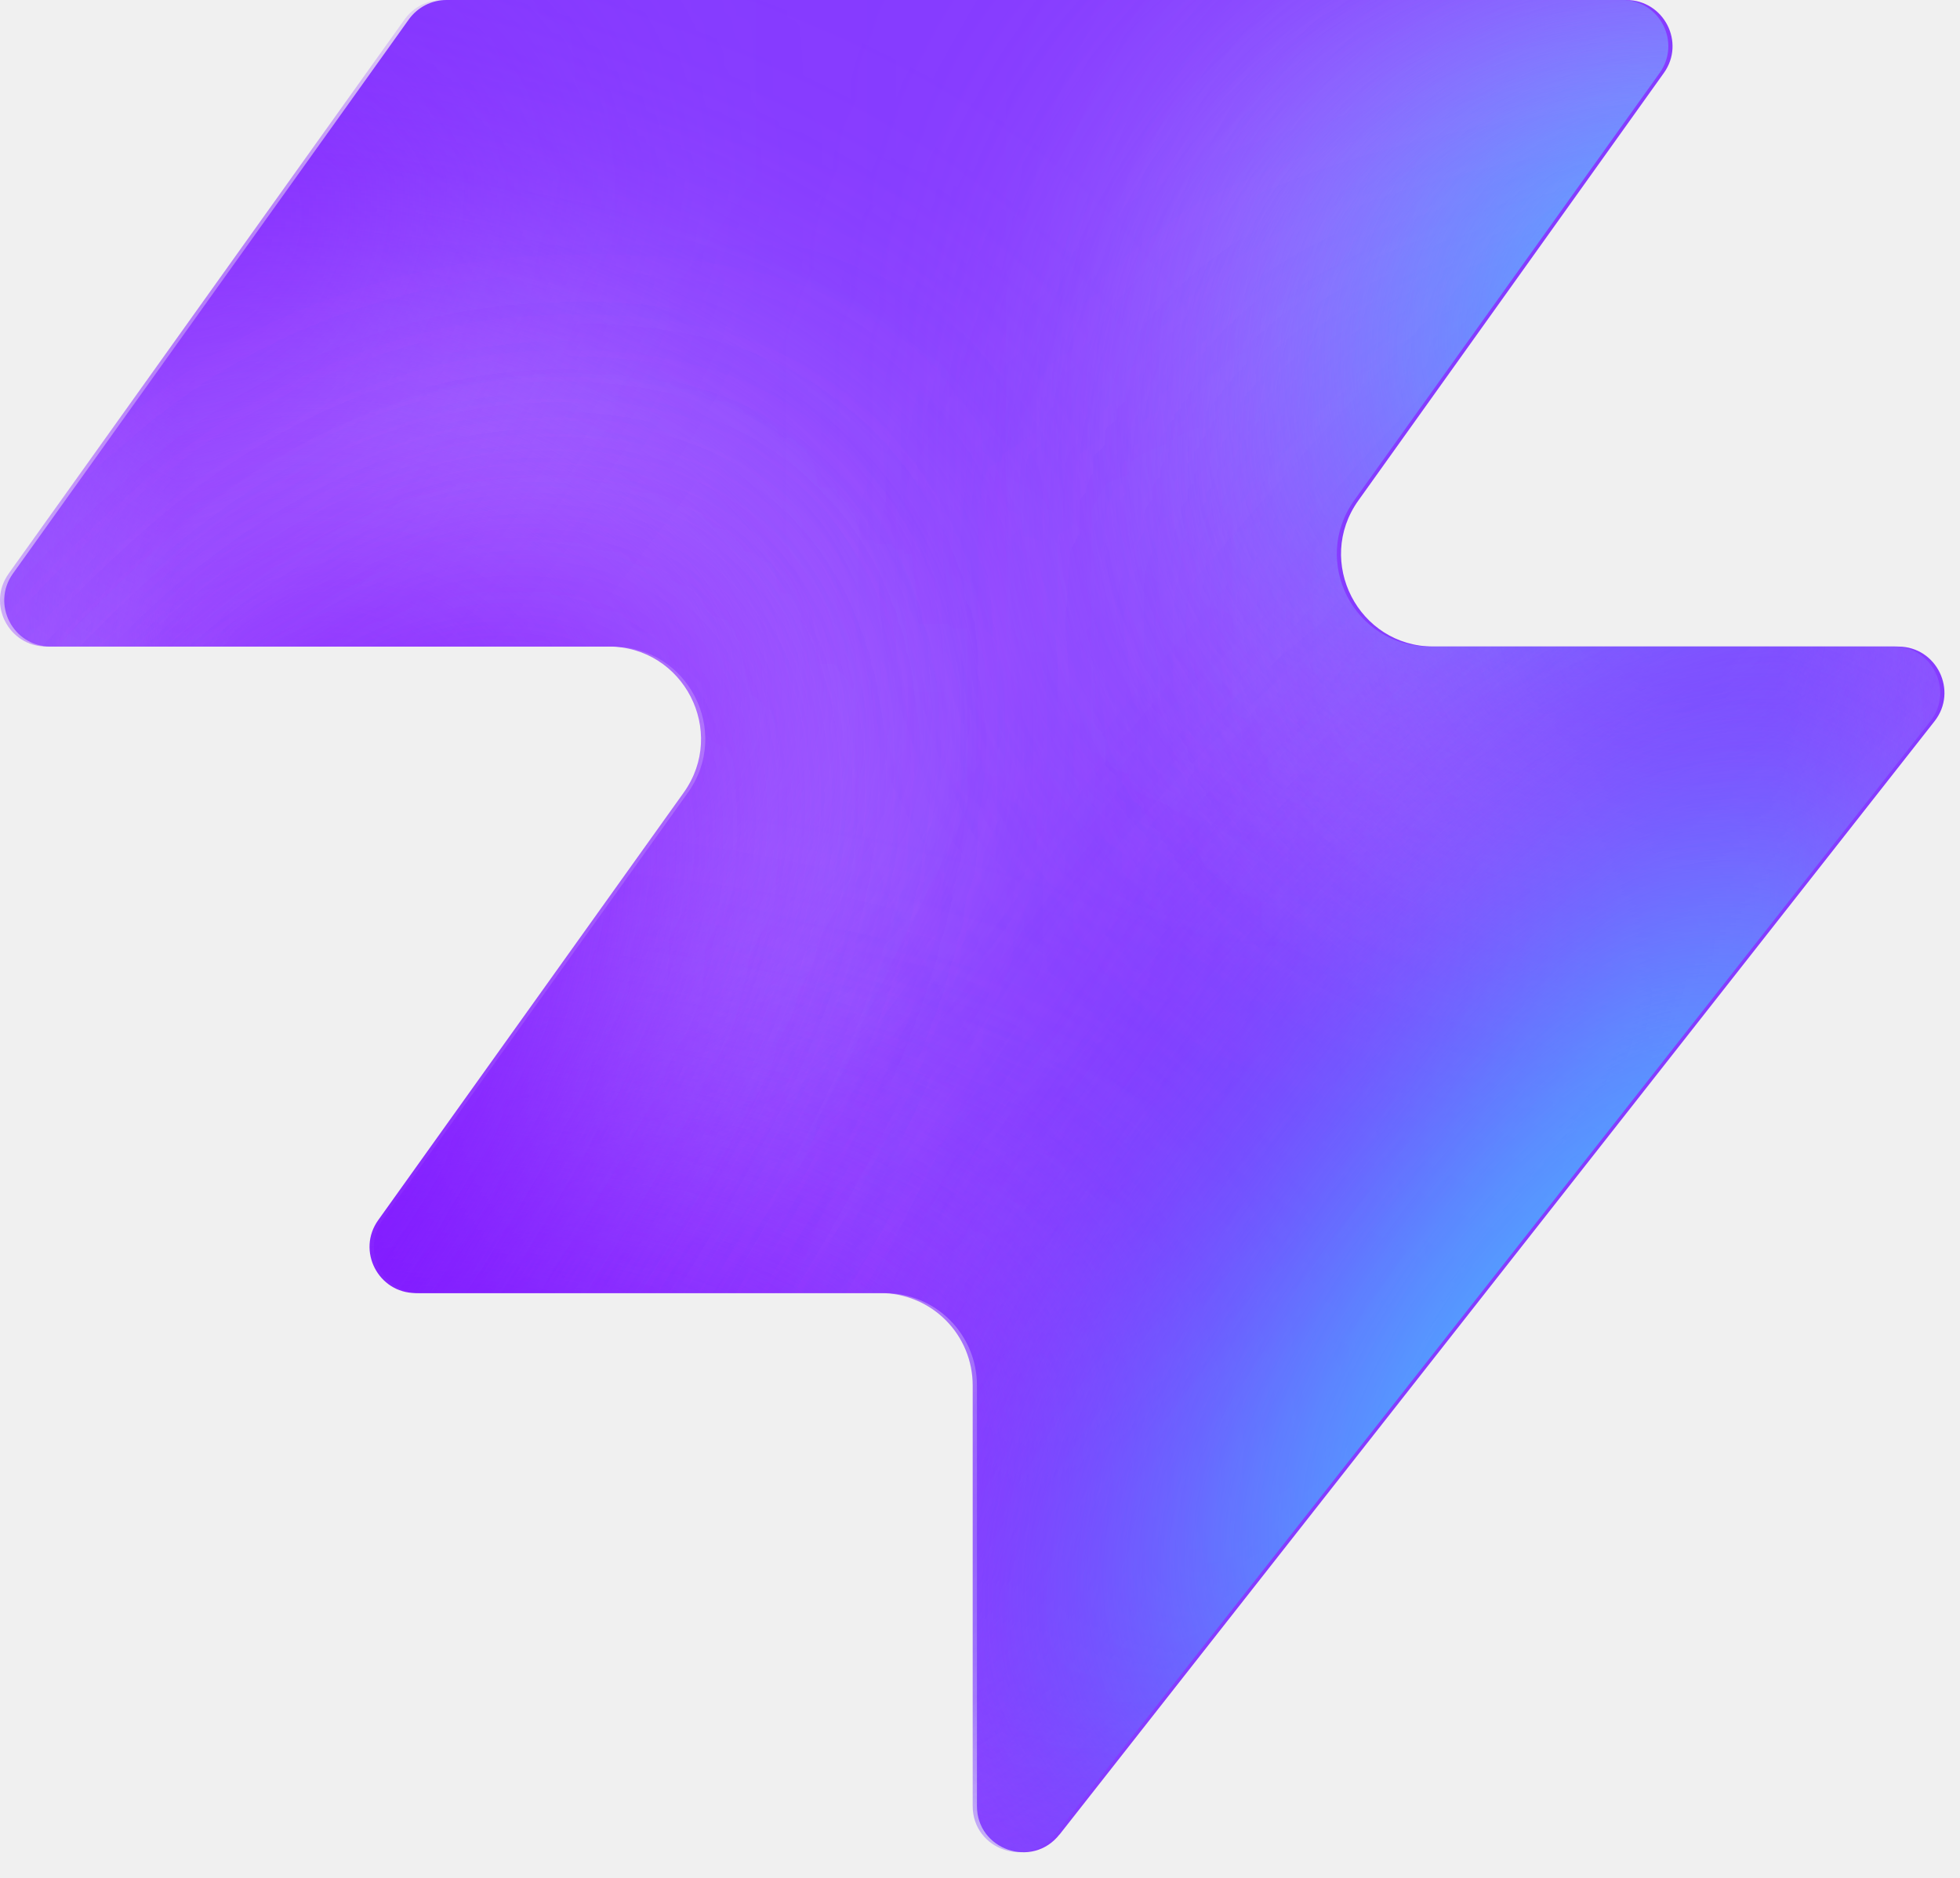
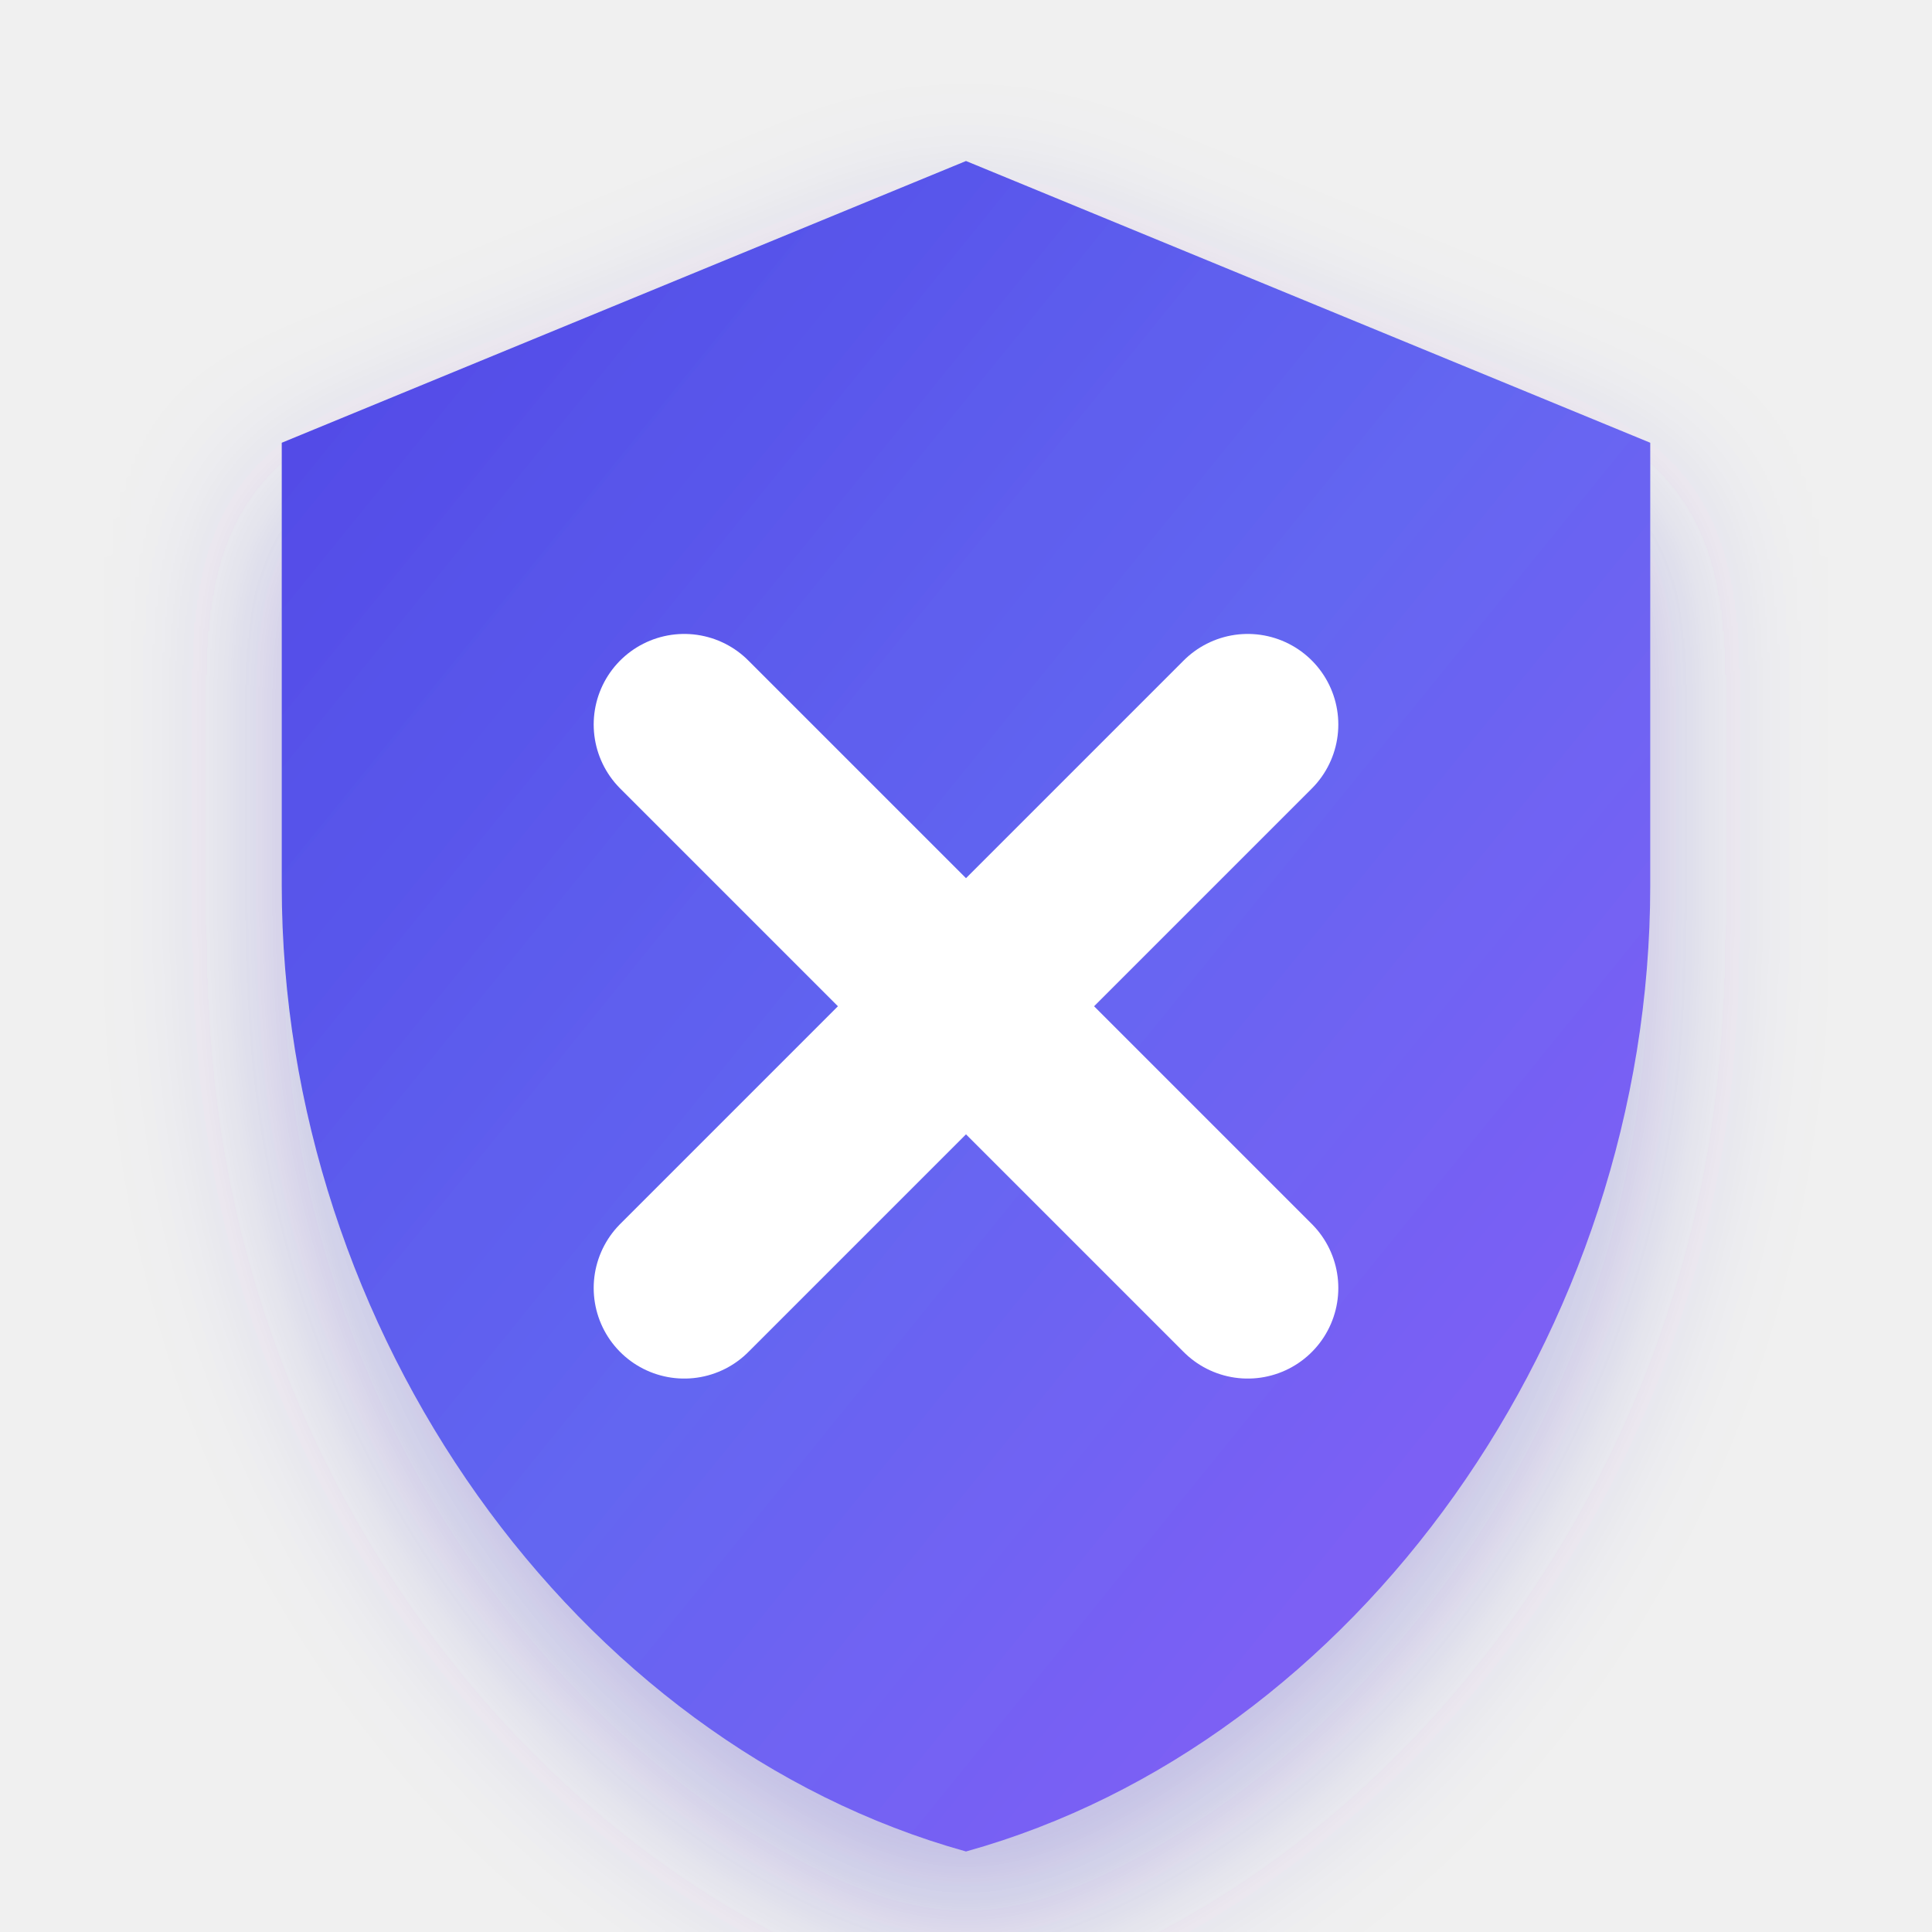
- <svg xmlns="http://www.w3.org/2000/svg" width="48" height="46" fill="none" viewBox="0 0 48 46">
-   <path fill="#863bff" d="M25.946 44.938c-.664.845-2.021.375-2.021-.698V33.937a2.26 2.26 0 0 0-2.262-2.262H10.287c-.92 0-1.456-1.04-.92-1.788l7.48-10.471c1.07-1.497 0-3.578-1.842-3.578H1.237c-.92 0-1.456-1.04-.92-1.788L10.013.474c.214-.297.556-.474.92-.474h28.894c.92 0 1.456 1.04.92 1.788l-7.48 10.471c-1.07 1.498 0 3.579 1.842 3.579h11.377c.943 0 1.473 1.088.89 1.83L25.947 44.94z" style="fill:#863bff;fill:color(display-p3 .525 .23 1);fill-opacity:1" />
-   <mask id="a" width="48" height="46" x="0" y="0" maskUnits="userSpaceOnUse" style="mask-type:alpha">
-     <path fill="#000" d="M25.842 44.938c-.664.844-2.021.375-2.021-.698V33.937a2.26 2.26 0 0 0-2.262-2.262H10.183c-.92 0-1.456-1.04-.92-1.788l7.48-10.471c1.07-1.498 0-3.579-1.842-3.579H1.133c-.92 0-1.456-1.04-.92-1.787L9.91.473c.214-.297.556-.474.92-.474h28.894c.92 0 1.456 1.04.92 1.788l-7.48 10.471c-1.07 1.498 0 3.578 1.842 3.578h11.377c.943 0 1.473 1.088.89 1.832L25.843 44.94z" style="fill:#000;fill-opacity:1" />
-   </mask>
-   <g mask="url(#a)">
-     <g filter="url(#b)">
-       <ellipse cx="5.508" cy="14.704" fill="#ede6ff" rx="5.508" ry="14.704" style="fill:#ede6ff;fill:color(display-p3 .927 .903 1);fill-opacity:1" transform="matrix(.00324 1 1 -.00324 -4.47 31.516)" />
-     </g>
-     <g filter="url(#c)">
-       <ellipse cx="10.399" cy="29.851" fill="#ede6ff" rx="10.399" ry="29.851" style="fill:#ede6ff;fill:color(display-p3 .927 .903 1);fill-opacity:1" transform="matrix(.00324 1 1 -.00324 -39.328 7.883)" />
-     </g>
-     <g filter="url(#d)">
-       <ellipse cx="5.508" cy="30.487" fill="#7e14ff" rx="5.508" ry="30.487" style="fill:#7e14ff;fill:color(display-p3 .492 .077 1);fill-opacity:1" transform="rotate(89.814 -25.913 -14.639)scale(1 -1)" />
-     </g>
-     <g filter="url(#e)">
-       <ellipse cx="5.508" cy="30.599" fill="#7e14ff" rx="5.508" ry="30.599" style="fill:#7e14ff;fill:color(display-p3 .492 .077 1);fill-opacity:1" transform="rotate(89.814 -32.644 -3.334)scale(1 -1)" />
-     </g>
-     <g filter="url(#f)">
-       <ellipse cx="5.508" cy="30.599" fill="#7e14ff" rx="5.508" ry="30.599" style="fill:#7e14ff;fill:color(display-p3 .492 .077 1);fill-opacity:1" transform="matrix(.00324 1 1 -.00324 -34.34 30.47)" />
-     </g>
-     <g filter="url(#g)">
-       <ellipse cx="14.072" cy="22.078" fill="#ede6ff" rx="14.072" ry="22.078" style="fill:#ede6ff;fill:color(display-p3 .927 .903 1);fill-opacity:1" transform="rotate(93.35 24.506 48.493)scale(-1 1)" />
-     </g>
-     <g filter="url(#h)">
-       <ellipse cx="3.47" cy="21.501" fill="#7e14ff" rx="3.47" ry="21.501" style="fill:#7e14ff;fill:color(display-p3 .492 .077 1);fill-opacity:1" transform="rotate(89.009 28.708 47.59)scale(-1 1)" />
-     </g>
-     <g filter="url(#i)">
-       <ellipse cx="3.47" cy="21.501" fill="#7e14ff" rx="3.47" ry="21.501" style="fill:#7e14ff;fill:color(display-p3 .492 .077 1);fill-opacity:1" transform="rotate(89.009 28.708 47.59)scale(-1 1)" />
-     </g>
-     <g filter="url(#j)">
-       <ellipse cx=".387" cy="8.972" fill="#7e14ff" rx="4.407" ry="29.108" style="fill:#7e14ff;fill:color(display-p3 .492 .077 1);fill-opacity:1" transform="rotate(39.51 .387 8.972)" />
-     </g>
-     <g filter="url(#k)">
-       <ellipse cx="47.523" cy="-6.092" fill="#7e14ff" rx="4.407" ry="29.108" style="fill:#7e14ff;fill:color(display-p3 .492 .077 1);fill-opacity:1" transform="rotate(37.892 47.523 -6.092)" />
-     </g>
-     <g filter="url(#l)">
-       <ellipse cx="41.412" cy="6.333" fill="#47bfff" rx="5.971" ry="9.665" style="fill:#47bfff;fill:color(display-p3 .28 .748 1);fill-opacity:1" transform="rotate(37.892 41.412 6.333)" />
-     </g>
-     <g filter="url(#m)">
-       <ellipse cx="-1.879" cy="38.332" fill="#7e14ff" rx="4.407" ry="29.108" style="fill:#7e14ff;fill:color(display-p3 .492 .077 1);fill-opacity:1" transform="rotate(37.892 -1.88 38.332)" />
-     </g>
-     <g filter="url(#n)">
-       <ellipse cx="-1.879" cy="38.332" fill="#7e14ff" rx="4.407" ry="29.108" style="fill:#7e14ff;fill:color(display-p3 .492 .077 1);fill-opacity:1" transform="rotate(37.892 -1.88 38.332)" />
-     </g>
-     <g filter="url(#o)">
-       <ellipse cx="35.651" cy="29.907" fill="#7e14ff" rx="4.407" ry="29.108" style="fill:#7e14ff;fill:color(display-p3 .492 .077 1);fill-opacity:1" transform="rotate(37.892 35.651 29.907)" />
-     </g>
-     <g filter="url(#p)">
-       <ellipse cx="38.418" cy="32.4" fill="#47bfff" rx="5.971" ry="15.297" style="fill:#47bfff;fill:color(display-p3 .28 .748 1);fill-opacity:1" transform="rotate(37.892 38.418 32.4)" />
-     </g>
-   </g>
+ <svg xmlns="http://www.w3.org/2000/svg" viewBox="0 0 48 48" fill="none">
  <defs>
-     <filter id="b" width="60.045" height="41.654" x="-19.77" y="16.149" color-interpolation-filters="sRGB" filterUnits="userSpaceOnUse">
-       <feFlood flood-opacity="0" result="BackgroundImageFix" />
-       <feBlend in="SourceGraphic" in2="BackgroundImageFix" result="shape" />
-       <feGaussianBlur result="effect1_foregroundBlur_2002_17158" stdDeviation="7.659" />
-     </filter>
-     <filter id="c" width="90.34" height="51.437" x="-54.613" y="-7.533" color-interpolation-filters="sRGB" filterUnits="userSpaceOnUse">
-       <feFlood flood-opacity="0" result="BackgroundImageFix" />
-       <feBlend in="SourceGraphic" in2="BackgroundImageFix" result="shape" />
-       <feGaussianBlur result="effect1_foregroundBlur_2002_17158" stdDeviation="7.659" />
-     </filter>
-     <filter id="d" width="79.355" height="29.4" x="-49.64" y="2.03" color-interpolation-filters="sRGB" filterUnits="userSpaceOnUse">
-       <feFlood flood-opacity="0" result="BackgroundImageFix" />
-       <feBlend in="SourceGraphic" in2="BackgroundImageFix" result="shape" />
-       <feGaussianBlur result="effect1_foregroundBlur_2002_17158" stdDeviation="4.596" />
-     </filter>
-     <filter id="e" width="79.579" height="29.4" x="-45.045" y="20.029" color-interpolation-filters="sRGB" filterUnits="userSpaceOnUse">
-       <feFlood flood-opacity="0" result="BackgroundImageFix" />
-       <feBlend in="SourceGraphic" in2="BackgroundImageFix" result="shape" />
-       <feGaussianBlur result="effect1_foregroundBlur_2002_17158" stdDeviation="4.596" />
-     </filter>
-     <filter id="f" width="79.579" height="29.4" x="-43.513" y="21.178" color-interpolation-filters="sRGB" filterUnits="userSpaceOnUse">
-       <feFlood flood-opacity="0" result="BackgroundImageFix" />
-       <feBlend in="SourceGraphic" in2="BackgroundImageFix" result="shape" />
-       <feGaussianBlur result="effect1_foregroundBlur_2002_17158" stdDeviation="4.596" />
-     </filter>
-     <filter id="g" width="74.749" height="58.852" x="15.756" y="-17.901" color-interpolation-filters="sRGB" filterUnits="userSpaceOnUse">
-       <feFlood flood-opacity="0" result="BackgroundImageFix" />
-       <feBlend in="SourceGraphic" in2="BackgroundImageFix" result="shape" />
-       <feGaussianBlur result="effect1_foregroundBlur_2002_17158" stdDeviation="7.659" />
-     </filter>
-     <filter id="h" width="61.377" height="25.362" x="23.548" y="2.284" color-interpolation-filters="sRGB" filterUnits="userSpaceOnUse">
-       <feFlood flood-opacity="0" result="BackgroundImageFix" />
-       <feBlend in="SourceGraphic" in2="BackgroundImageFix" result="shape" />
-       <feGaussianBlur result="effect1_foregroundBlur_2002_17158" stdDeviation="4.596" />
-     </filter>
-     <filter id="i" width="61.377" height="25.362" x="23.548" y="2.284" color-interpolation-filters="sRGB" filterUnits="userSpaceOnUse">
-       <feFlood flood-opacity="0" result="BackgroundImageFix" />
-       <feBlend in="SourceGraphic" in2="BackgroundImageFix" result="shape" />
-       <feGaussianBlur result="effect1_foregroundBlur_2002_17158" stdDeviation="4.596" />
-     </filter>
-     <filter id="j" width="56.045" height="63.649" x="-27.636" y="-22.853" color-interpolation-filters="sRGB" filterUnits="userSpaceOnUse">
-       <feFlood flood-opacity="0" result="BackgroundImageFix" />
-       <feBlend in="SourceGraphic" in2="BackgroundImageFix" result="shape" />
-       <feGaussianBlur result="effect1_foregroundBlur_2002_17158" stdDeviation="4.596" />
-     </filter>
-     <filter id="k" width="54.814" height="64.646" x="20.116" y="-38.415" color-interpolation-filters="sRGB" filterUnits="userSpaceOnUse">
-       <feFlood flood-opacity="0" result="BackgroundImageFix" />
-       <feBlend in="SourceGraphic" in2="BackgroundImageFix" result="shape" />
-       <feGaussianBlur result="effect1_foregroundBlur_2002_17158" stdDeviation="4.596" />
-     </filter>
-     <filter id="l" width="33.541" height="35.313" x="24.641" y="-11.323" color-interpolation-filters="sRGB" filterUnits="userSpaceOnUse">
-       <feFlood flood-opacity="0" result="BackgroundImageFix" />
-       <feBlend in="SourceGraphic" in2="BackgroundImageFix" result="shape" />
-       <feGaussianBlur result="effect1_foregroundBlur_2002_17158" stdDeviation="4.596" />
-     </filter>
-     <filter id="m" width="54.814" height="64.646" x="-29.286" y="6.009" color-interpolation-filters="sRGB" filterUnits="userSpaceOnUse">
-       <feFlood flood-opacity="0" result="BackgroundImageFix" />
-       <feBlend in="SourceGraphic" in2="BackgroundImageFix" result="shape" />
-       <feGaussianBlur result="effect1_foregroundBlur_2002_17158" stdDeviation="4.596" />
-     </filter>
-     <filter id="n" width="54.814" height="64.646" x="-29.286" y="6.009" color-interpolation-filters="sRGB" filterUnits="userSpaceOnUse">
-       <feFlood flood-opacity="0" result="BackgroundImageFix" />
-       <feBlend in="SourceGraphic" in2="BackgroundImageFix" result="shape" />
-       <feGaussianBlur result="effect1_foregroundBlur_2002_17158" stdDeviation="4.596" />
-     </filter>
-     <filter id="o" width="54.814" height="64.646" x="8.244" y="-2.416" color-interpolation-filters="sRGB" filterUnits="userSpaceOnUse">
-       <feFlood flood-opacity="0" result="BackgroundImageFix" />
-       <feBlend in="SourceGraphic" in2="BackgroundImageFix" result="shape" />
-       <feGaussianBlur result="effect1_foregroundBlur_2002_17158" stdDeviation="4.596" />
-     </filter>
-     <filter id="p" width="39.409" height="43.623" x="18.713" y="10.588" color-interpolation-filters="sRGB" filterUnits="userSpaceOnUse">
-       <feFlood flood-opacity="0" result="BackgroundImageFix" />
-       <feBlend in="SourceGraphic" in2="BackgroundImageFix" result="shape" />
-       <feGaussianBlur result="effect1_foregroundBlur_2002_17158" stdDeviation="4.596" />
+     <linearGradient id="escrowx-grad" x1="0%" y1="0%" x2="100%" y2="100%">
+       <stop offset="0%" stop-color="#4f46e5" />
+       <stop offset="50%" stop-color="#6366f1" />
+       <stop offset="100%" stop-color="#8b5cf6" />
+     </linearGradient>
+     <filter id="shadow" x="-10%" y="-10%" width="120%" height="120%" filterUnits="userSpaceOnUse">
+       <feDropShadow dx="0" dy="2" stdDeviation="2" flood-color="#4338ca" flood-opacity="0.3" />
    </filter>
  </defs>
+   <path d="M24 4L7 11V22C7 33.1 14.3 43.3 24 46C33.7 43.3 41 33.1 41 22V11L24 4Z" fill="url(#escrowx-grad)" filter="url(#shadow)" />
+   <path d="M17 18L31 32M31 18L17 32" stroke="#FFFFFF" stroke-width="4.5" stroke-linecap="round" stroke-linejoin="round" />
</svg>
